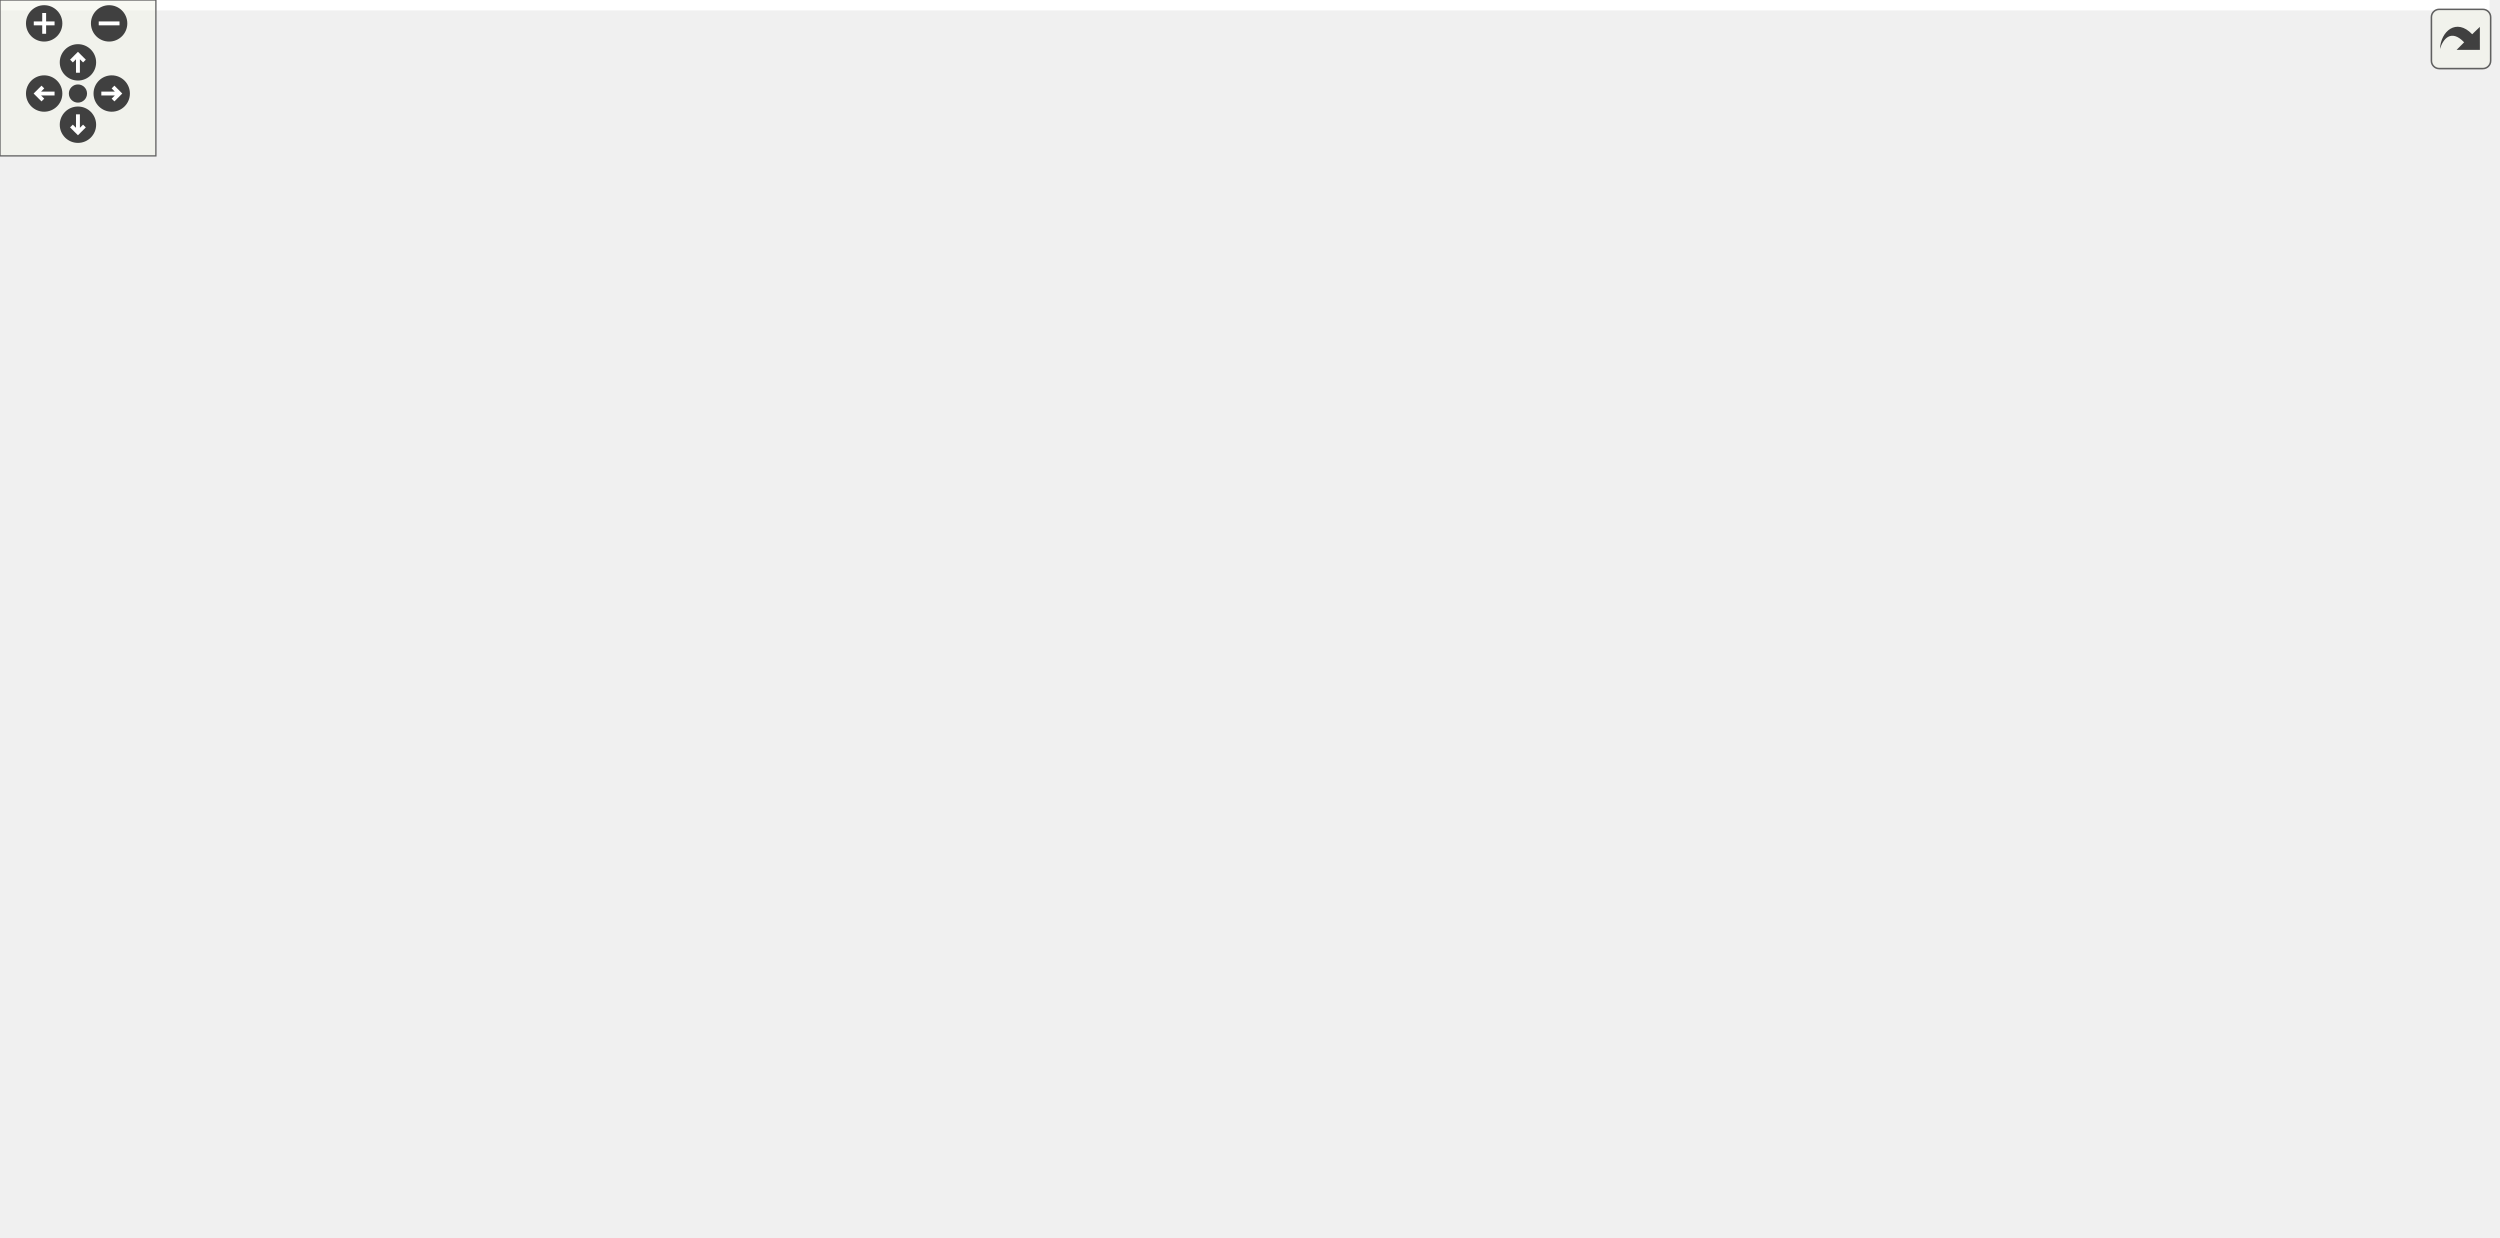
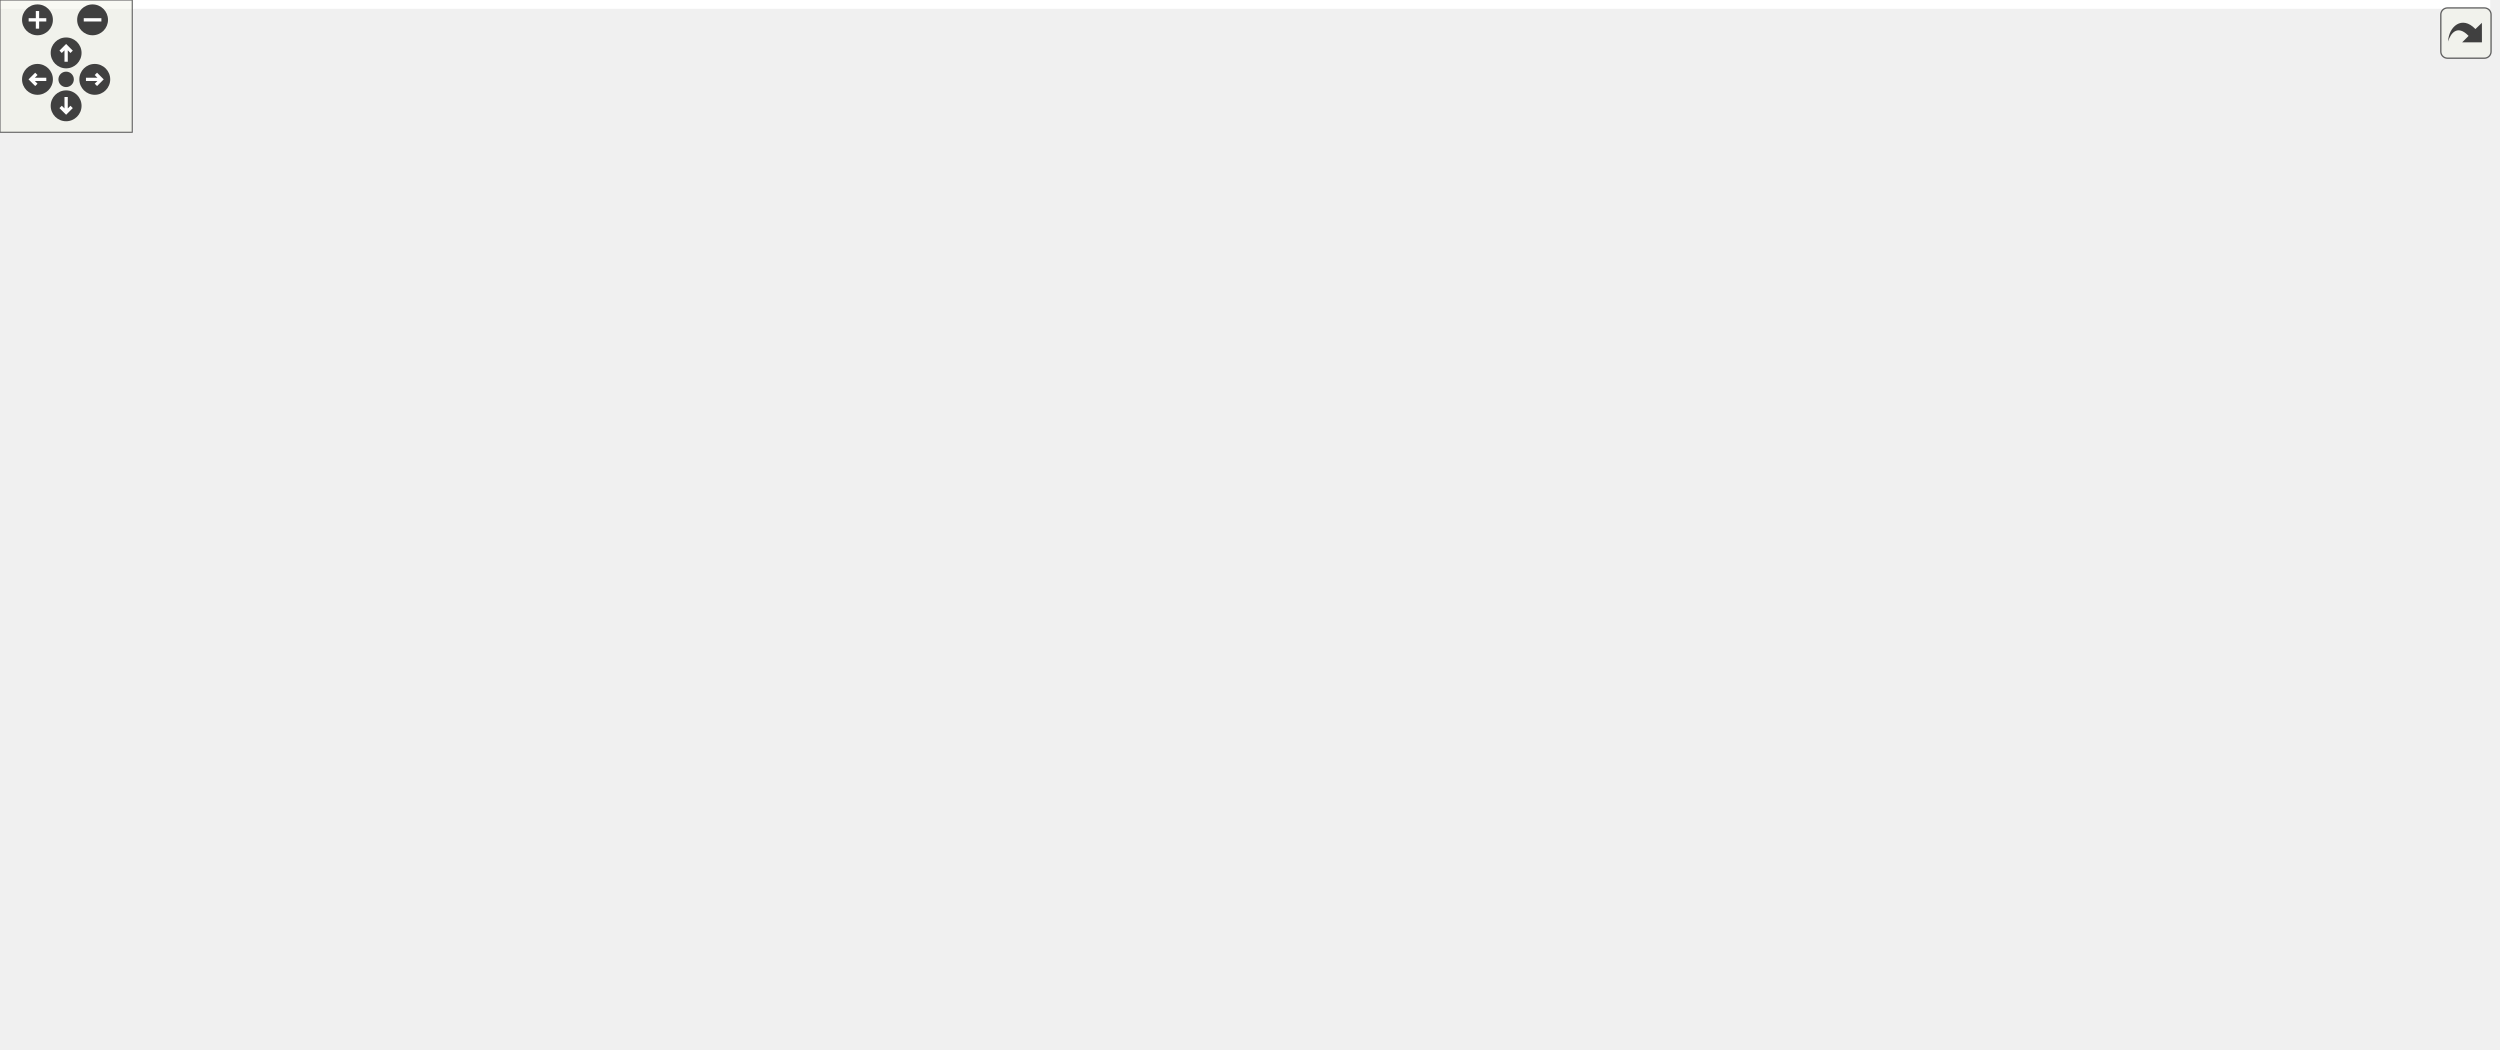
<svg xmlns="http://www.w3.org/2000/svg" xmlns:xlink="http://www.w3.org/1999/xlink" id="main" version="1.1" xml:space="preserve">
  <style type="text/css">
.edge:hover path { stroke: red; }
.edge:hover polygon { stroke: red; fill: red; }
</style>
  <defs>
    <circle id="rim" cx="0" cy="0" r="7" />
    <circle id="rim2" cx="0" cy="0" r="3.5" />
    <g id="zoomPlus">
      <use xlink:href="#rim" fill="#404040">
        <set attributeName="fill" to="#808080" begin="zoomplus.mouseover" end="zoomplus.mouseout" />
      </use>
      <path d="M-4,0h8M0,-4v8" fill="none" stroke="white" stroke-width="1.5" pointer-events="none" />
    </g>
    <g id="zoomMin">
      <use xlink:href="#rim" fill="#404040">
        <set attributeName="fill" to="#808080" begin="zoomminus.mouseover" end="zoomminus.mouseout" />
      </use>
      <path d="M-4,0h8" fill="none" stroke="white" stroke-width="1.5" pointer-events="none" />
    </g>
    <g id="dirArrow">
      <path fill="none" stroke="white" stroke-width="1.5" d="M0,-3.0v7 M-2.5,-0.5L0,-3.0L2.5,-0.5" />
    </g>
    <g id="resetDef">
      <use xlink:href="#rim2" fill="#404040">
        <set attributeName="fill" to="#808080" begin="reset.mouseover" end="reset.mouseout" />
      </use>
    </g>
  </defs>
  <svg id="graph" class="graph">
    <g id="viewport">
-       <polygon fill="white" stroke="none" points="-4,4 -4,-416 958.221,-416 958.221,4 -4,4" />
+       <polygon fill="white" stroke="none" points="-4,4 -4,-416 1130,-416 1130,4 -4,4" />
      <g id="node1" class="node">
-         <polygon fill="#bfbfbf" stroke="black" points="550,-392.5 550,-411.5 666,-411.5 666,-392.5 550,-392.5" />
-         <text text-anchor="middle" x="608" y="-399.5" font-family="Helvetica,sans-Serif" font-size="10.00">spec/test_framework.h</text>
+         <polygon fill="#bfbfbf" stroke="black" points="740,-392.5 740,-411.5 856,-411.5 856,-392.5 740,-392.5" />
+         <text text-anchor="middle" x="798" y="-399.5" font-family="Helvetica,sans-Serif" font-size="10.00">spec/test_framework.h</text>
      </g>
      <g id="node2" class="node">
        <g id="a_node2">
          <a xlink:href="ceptr_8h_source.html" target="_top" xlink:title="../src/ceptr.h">
-             <polygon fill="white" stroke="black" points="572,-336.5 572,-355.5 644,-355.5 644,-336.5 572,-336.5" />
-             <text text-anchor="middle" x="608" y="-343.5" font-family="Helvetica,sans-Serif" font-size="10.00">../src/ceptr.h</text>
+             <polygon fill="white" stroke="black" points="762,-336.5 762,-355.5 834,-355.5 834,-336.5 762,-336.5" />
+             <text text-anchor="middle" x="798" y="-343.5" font-family="Helvetica,sans-Serif" font-size="10.00">../src/ceptr.h</text>
          </a>
        </g>
      </g>
      <g id="edge1" class="edge">
-         <path fill="none" stroke="midnightblue" d="M608,-392.083C608,-385.006 608,-374.861 608,-365.986" />
-         <polygon fill="midnightblue" stroke="midnightblue" points="611.5,-365.751 608,-355.751 604.5,-365.751 611.5,-365.751" />
+         <path fill="none" stroke="midnightblue" d="M798,-392.083C798,-385.006 798,-374.861 798,-365.986" />
+         <polygon fill="midnightblue" stroke="midnightblue" points="801.5,-365.751 798,-355.751 794.5,-365.751 801.5,-365.751" />
      </g>
      <g id="node3" class="node">
-         <polygon fill="white" stroke="#bfbfbf" points="146.5,-0.5 146.5,-19.5 195.5,-19.5 195.5,-0.5 146.5,-0.5" />
-         <text text-anchor="middle" x="171" y="-7.5" font-family="Helvetica,sans-Serif" font-size="10.00">string.h</text>
+         <polygon fill="white" stroke="#bfbfbf" points="154.5,-0.5 154.5,-19.5 203.5,-19.5 203.5,-0.5 154.5,-0.5" />
+         <text text-anchor="middle" x="179" y="-7.5" font-family="Helvetica,sans-Serif" font-size="10.00">string.h</text>
      </g>
      <g id="edge2" class="edge">
-         <path fill="none" stroke="midnightblue" d="M571.966,-345.109C494.184,-344.549 305.277,-338.908 153,-300 81.418,-281.71 0,-308.882 0,-235 0,-235 0,-235 0,-121 0,-56.737 86.477,-28.245 136.437,-17.146" />
-         <polygon fill="midnightblue" stroke="midnightblue" points="137.432,-20.514 146.5,-15.036 135.994,-13.663 137.432,-20.514" />
+         <path fill="none" stroke="midnightblue" d="M761.874,-344.052C643.783,-340.708 270.061,-328.113 153,-300 81.16,-282.747 0,-308.882 0,-235 0,-235 0,-235 0,-121 0,-53.946 92.306,-26.471 144.347,-16.31" />
+         <polygon fill="midnightblue" stroke="midnightblue" points="145.282,-19.697 154.486,-14.449 144.019,-12.812 145.282,-19.697" />
      </g>
      <g id="node4" class="node">
-         <polygon fill="white" stroke="#bfbfbf" points="791,-168.5 791,-187.5 837,-187.5 837,-168.5 791,-168.5" />
-         <text text-anchor="middle" x="814" y="-175.5" font-family="Helvetica,sans-Serif" font-size="10.00">stdio.h</text>
+         <polygon fill="white" stroke="#bfbfbf" points="840,-56.5 840,-75.5 886,-75.5 886,-56.5 840,-56.5" />
+         <text text-anchor="middle" x="863" y="-63.5" font-family="Helvetica,sans-Serif" font-size="10.00">stdio.h</text>
      </g>
      <g id="edge3" class="edge">
-         <path fill="none" stroke="midnightblue" d="M644.04,-342.77C693.826,-338.754 785.789,-327.936 859,-300 903.369,-283.07 926.835,-285.456 950,-244 973.261,-202.373 894.504,-187.073 847.175,-181.712" />
-         <polygon fill="midnightblue" stroke="midnightblue" points="847.341,-178.211 837.033,-180.659 846.618,-185.173 847.341,-178.211" />
+         <path fill="none" stroke="midnightblue" d="M800.906,-336.437C803.905,-327.431 808.611,-312.814 812,-300 832.911,-220.934 851.912,-125.182 859.504,-85.552" />
+         <polygon fill="midnightblue" stroke="midnightblue" points="862.98,-86.004 861.409,-75.527 856.104,-84.697 862.98,-86.004" />
      </g>
      <g id="node5" class="node">
-         <polygon fill="white" stroke="#bfbfbf" points="495,-0.5 495,-19.5 543,-19.5 543,-0.5 495,-0.5" />
-         <text text-anchor="middle" x="519" y="-7.5" font-family="Helvetica,sans-Serif" font-size="10.00">stdlib.h</text>
+         <polygon fill="white" stroke="#bfbfbf" points="497,-0.5 497,-19.5 545,-19.5 545,-0.5 497,-0.5" />
+         <text text-anchor="middle" x="521" y="-7.5" font-family="Helvetica,sans-Serif" font-size="10.00">stdlib.h</text>
      </g>
      <g id="edge4" class="edge">
-         <path fill="none" stroke="midnightblue" d="M644.341,-336.389C690.154,-323.118 763,-292.911 763,-235 763,-235 763,-235 763,-121 763,-30.139 620.644,-13.905 553.401,-11.305" />
-         <polygon fill="midnightblue" stroke="midnightblue" points="553.39,-7.803 543.288,-10.995 553.176,-14.799 553.39,-7.803" />
+         <path fill="none" stroke="midnightblue" d="M797.213,-336.392C794.35,-309.171 782.433,-223.481 742,-168 690.502,-97.335 597.356,-46.549 550.134,-24.006" />
+         <polygon fill="midnightblue" stroke="midnightblue" points="551.326,-20.699 540.786,-19.627 548.357,-27.038 551.326,-20.699" />
      </g>
      <g id="node6" class="node">
        <g id="a_node6">
          <a xlink:href="ceptr__error_8h_source.html" target="_top" xlink:title="ceptr_error.h">
-             <polygon fill="white" stroke="black" points="572.5,-224.5 572.5,-243.5 643.5,-243.5 643.5,-224.5 572.5,-224.5" />
-             <text text-anchor="middle" x="608" y="-231.5" font-family="Helvetica,sans-Serif" font-size="10.00">ceptr_error.h</text>
+             <polygon fill="white" stroke="black" points="602.5,-224.5 602.5,-243.5 673.5,-243.5 673.5,-224.5 602.5,-224.5" />
+             <text text-anchor="middle" x="638" y="-231.5" font-family="Helvetica,sans-Serif" font-size="10.00">ceptr_error.h</text>
          </a>
        </g>
      </g>
      <g id="edge5" class="edge">
-         <path fill="none" stroke="midnightblue" d="M608,-336.368C608,-318.617 608,-277.666 608,-253.597" />
-         <polygon fill="midnightblue" stroke="midnightblue" points="611.5,-253.591 608,-243.591 604.5,-253.591 611.5,-253.591" />
+         <path fill="none" stroke="midnightblue" d="M785.445,-336.368C758.106,-317.573 692.936,-272.768 659.139,-249.533" />
+         <polygon fill="midnightblue" stroke="midnightblue" points="660.72,-246.373 650.497,-243.591 656.754,-252.141 660.72,-246.373" />
      </g>
      <g id="node10" class="node">
        <g id="a_node10">
          <a xlink:href="tree_8h.html" target="_top" xlink:title="semantic trees header file ">
-             <polygon fill="white" stroke="black" points="437.5,-280.5 437.5,-299.5 478.5,-299.5 478.5,-280.5 437.5,-280.5" />
-             <text text-anchor="middle" x="458" y="-287.5" font-family="Helvetica,sans-Serif" font-size="10.00">tree.h</text>
+             <polygon fill="white" stroke="black" points="456.5,-280.5 456.5,-299.5 497.5,-299.5 497.5,-280.5 456.5,-280.5" />
+             <text text-anchor="middle" x="477" y="-287.5" font-family="Helvetica,sans-Serif" font-size="10.00">tree.h</text>
          </a>
        </g>
      </g>
      <g id="edge10" class="edge">
-         <path fill="none" stroke="midnightblue" d="M584.232,-336.444C558.334,-327.12 516.824,-312.177 488.531,-301.991" />
-         <polygon fill="midnightblue" stroke="midnightblue" points="489.353,-298.567 478.758,-298.473 486.982,-305.153 489.353,-298.567" />
+         <path fill="none" stroke="midnightblue" d="M761.801,-338.91C698.074,-328.19 566.983,-306.137 507.523,-296.135" />
+         <polygon fill="midnightblue" stroke="midnightblue" points="508.06,-292.676 497.618,-294.468 506.899,-299.579 508.06,-292.676" />
      </g>
      <g id="node19" class="node">
        <g id="a_node19">
+           <a xlink:href="stream_8h.html" target="_top" xlink:title="streams abstraction header file ">
+             <polygon fill="white" stroke="black" points="864.5,-224.5 864.5,-243.5 919.5,-243.5 919.5,-224.5 864.5,-224.5" />
+             <text text-anchor="middle" x="892" y="-231.5" font-family="Helvetica,sans-Serif" font-size="10.00">stream.h</text>
+           </a>
+         </g>
+       </g>
+       <g id="edge38" class="edge">
+         <path fill="none" stroke="midnightblue" d="M810.012,-336.2C821.145,-327.692 837.782,-314.057 850,-300 862.909,-285.149 874.793,-266.017 882.601,-252.363" />
+         <polygon fill="midnightblue" stroke="midnightblue" points="885.714,-253.967 887.522,-243.528 879.598,-250.561 885.714,-253.967" />
+       </g>
+       <g id="node20" class="node">
+         <g id="a_node20">
          <a xlink:href="mtree_8h.html" target="_top" xlink:title="semantic tree matrix header file `` ">
            <polygon fill="white" stroke="black" points="162,-280.5 162,-299.5 212,-299.5 212,-280.5 162,-280.5" />
            <text text-anchor="middle" x="187" y="-287.5" font-family="Helvetica,sans-Serif" font-size="10.00">mtree.h</text>
          </a>
        </g>
      </g>
-       <g id="edge27" class="edge">
-         <path fill="none" stroke="midnightblue" d="M571.741,-340.349C491.762,-330.091 301.063,-305.63 222.134,-295.506" />
-         <polygon fill="midnightblue" stroke="midnightblue" points="222.563,-292.033 212.198,-294.232 221.672,-298.976 222.563,-292.033" />
-       </g>
-       <g id="node20" class="node">
-         <g id="a_node20">
+       <g id="edge30" class="edge">
+         <path fill="none" stroke="midnightblue" d="M761.609,-341.784C652.585,-332.148 329.542,-303.598 222.155,-294.107" />
+         <polygon fill="midnightblue" stroke="midnightblue" points="222.429,-290.618 212.16,-293.224 221.813,-297.591 222.429,-290.618" />
+       </g>
+       <g id="node21" class="node">
+         <g id="a_node21">
          <a xlink:href="util_8h.html" target="_top" xlink:title="util.h">
-             <polygon fill="white" stroke="black" points="812,-280.5 812,-299.5 850,-299.5 850,-280.5 812,-280.5" />
-             <text text-anchor="middle" x="831" y="-287.5" font-family="Helvetica,sans-Serif" font-size="10.00">util.h</text>
-           </a>
-         </g>
-       </g>
-       <g id="edge35" class="edge">
-         <path fill="none" stroke="midnightblue" d="M643.335,-336.444C687.283,-325.801 761.472,-307.836 802.161,-297.983" />
-         <polygon fill="midnightblue" stroke="midnightblue" points="803.088,-301.36 811.983,-295.605 801.441,-294.557 803.088,-301.36" />
+             <polygon fill="white" stroke="black" points="998,-280.5 998,-299.5 1036,-299.5 1036,-280.5 998,-280.5" />
+             <text text-anchor="middle" x="1017" y="-287.5" font-family="Helvetica,sans-Serif" font-size="10.00">util.h</text>
+           </a>
+         </g>
+       </g>
+       <g id="edge39" class="edge">
+         <path fill="none" stroke="midnightblue" d="M832.701,-336.444C875.548,-325.879 947.664,-308.097 987.804,-298.199" />
+         <polygon fill="midnightblue" stroke="midnightblue" points="988.884,-301.538 997.755,-295.745 987.208,-294.741 988.884,-301.538" />
+       </g>
+       <g id="node24" class="node">
+         <g id="a_node24">
+           <a xlink:href="debug_8h.html" target="_top" xlink:title="debug.h">
+             <polygon fill="white" stroke="black" points="906.5,-112.5 906.5,-131.5 957.5,-131.5 957.5,-112.5 906.5,-112.5" />
+             <text text-anchor="middle" x="932" y="-119.5" font-family="Helvetica,sans-Serif" font-size="10.00">debug.h</text>
+           </a>
+         </g>
+       </g>
+       <g id="edge43" class="edge">
+         <path fill="none" stroke="midnightblue" d="M819.377,-336.409C850.641,-322.468 907.36,-291.59 928,-244 942.584,-210.374 939.155,-166.414 935.487,-141.801" />
+         <polygon fill="midnightblue" stroke="midnightblue" points="938.896,-140.968 933.796,-131.681 931.992,-142.121 938.896,-140.968" />
      </g>
      <g id="edge6" class="edge">
-         <path fill="none" stroke="midnightblue" d="M640.641,-224.444C679.07,-214.37 742.529,-197.735 781.079,-187.63" />
-         <polygon fill="midnightblue" stroke="midnightblue" points="781.996,-191.008 790.781,-185.086 780.221,-184.237 781.996,-191.008" />
+         <path fill="none" stroke="midnightblue" d="M665.053,-224.469C686.921,-216.849 717.918,-204.365 742,-188 765.482,-172.042 821.349,-112.464 848.154,-83.296" />
+         <polygon fill="midnightblue" stroke="midnightblue" points="851.011,-85.357 855.183,-75.618 845.848,-80.63 851.011,-85.357" />
      </g>
      <g id="node7" class="node">
-         <polygon fill="white" stroke="#bfbfbf" points="543,-168.5 543,-187.5 593,-187.5 593,-168.5 543,-168.5" />
-         <text text-anchor="middle" x="568" y="-175.5" font-family="Helvetica,sans-Serif" font-size="10.00">signal.h</text>
+         <polygon fill="white" stroke="#bfbfbf" points="683,-168.5 683,-187.5 733,-187.5 733,-168.5 683,-168.5" />
+         <text text-anchor="middle" x="708" y="-175.5" font-family="Helvetica,sans-Serif" font-size="10.00">signal.h</text>
      </g>
      <g id="edge7" class="edge">
-         <path fill="none" stroke="midnightblue" d="M601.395,-224.083C595.745,-216.455 587.455,-205.264 580.549,-195.941" />
-         <polygon fill="midnightblue" stroke="midnightblue" points="583.247,-193.703 574.482,-187.751 577.622,-197.87 583.247,-193.703" />
+         <path fill="none" stroke="midnightblue" d="M649.247,-224.324C659.797,-216.185 675.801,-203.839 688.442,-194.087" />
+         <polygon fill="midnightblue" stroke="midnightblue" points="690.769,-196.713 696.549,-187.834 686.493,-191.171 690.769,-196.713" />
      </g>
      <g id="node8" class="node">
-         <polygon fill="white" stroke="#bfbfbf" points="611,-168.5 611,-187.5 663,-187.5 663,-168.5 611,-168.5" />
-         <text text-anchor="middle" x="637" y="-175.5" font-family="Helvetica,sans-Serif" font-size="10.00">assert.h</text>
+         <polygon fill="white" stroke="#bfbfbf" points="541,-168.5 541,-187.5 593,-187.5 593,-168.5 541,-168.5" />
+         <text text-anchor="middle" x="567" y="-175.5" font-family="Helvetica,sans-Serif" font-size="10.00">assert.h</text>
      </g>
      <g id="edge8" class="edge">
-         <path fill="none" stroke="midnightblue" d="M612.789,-224.083C616.758,-216.691 622.525,-205.953 627.435,-196.811" />
-         <polygon fill="midnightblue" stroke="midnightblue" points="630.653,-198.217 632.3,-187.751 624.486,-194.905 630.653,-198.217" />
+         <path fill="none" stroke="midnightblue" d="M626.593,-224.324C615.891,-216.185 599.659,-203.839 586.837,-194.087" />
+         <polygon fill="midnightblue" stroke="midnightblue" points="588.693,-191.102 578.615,-187.834 584.456,-196.673 588.693,-191.102" />
      </g>
      <g id="node9" class="node">
-         <polygon fill="white" stroke="#bfbfbf" points="681,-168.5 681,-187.5 735,-187.5 735,-168.5 681,-168.5" />
-         <text text-anchor="middle" x="708" y="-175.5" font-family="Helvetica,sans-Serif" font-size="10.00">setjmp.h</text>
+         <polygon fill="white" stroke="#bfbfbf" points="611,-168.5 611,-187.5 665,-187.5 665,-168.5 611,-168.5" />
+         <text text-anchor="middle" x="638" y="-175.5" font-family="Helvetica,sans-Serif" font-size="10.00">setjmp.h</text>
      </g>
      <g id="edge9" class="edge">
-         <path fill="none" stroke="midnightblue" d="M624.067,-224.324C639.958,-215.743 664.507,-202.486 682.958,-192.522" />
-         <polygon fill="midnightblue" stroke="midnightblue" points="684.837,-195.486 691.973,-187.655 681.511,-189.326 684.837,-195.486" />
+         <path fill="none" stroke="midnightblue" d="M638,-224.083C638,-217.006 638,-206.861 638,-197.986" />
+         <polygon fill="midnightblue" stroke="midnightblue" points="641.5,-197.751 638,-187.751 634.5,-197.751 641.5,-197.751" />
      </g>
      <g id="edge11" class="edge">
-         <path fill="none" stroke="midnightblue" d="M455.832,-280.121C446.863,-245.372 409.262,-117.496 328,-56 291.937,-28.709 239.867,-17.957 205.735,-13.728" />
-         <polygon fill="midnightblue" stroke="midnightblue" points="206.082,-10.245 195.755,-12.614 205.305,-17.202 206.082,-10.245" />
+         <path fill="none" stroke="midnightblue" d="M475.827,-280.151C470.749,-245.514 447.392,-118.001 372,-56 326.557,-18.628 255.705,-11.105 213.668,-10.229" />
+         <polygon fill="midnightblue" stroke="midnightblue" points="213.666,-6.729 203.634,-10.135 213.601,-13.729 213.666,-6.729" />
      </g>
      <g id="edge12" class="edge">
-         <path fill="none" stroke="midnightblue" d="M466.167,-280.384C481.928,-262.812 515,-220.942 515,-179 515,-179 515,-179 515,-121 515,-88.927 516.719,-51.628 517.904,-29.741" />
-         <polygon fill="midnightblue" stroke="midnightblue" points="521.409,-29.735 518.477,-19.554 514.42,-29.341 521.409,-29.735" />
+         <path fill="none" stroke="midnightblue" d="M480.134,-280.492C483.319,-271.53 488.174,-256.95 491,-244 508.173,-165.299 516.704,-69.349 519.707,-29.609" />
+         <polygon fill="midnightblue" stroke="midnightblue" points="523.203,-29.782 520.437,-19.555 516.222,-29.275 523.203,-29.782" />
      </g>
      <g id="edge13" class="edge">
-         <path fill="none" stroke="midnightblue" d="M478.542,-281.605C503.341,-272.677 545.372,-257.546 574.796,-246.954" />
-         <polygon fill="midnightblue" stroke="midnightblue" points="576.024,-250.231 584.248,-243.551 573.653,-243.645 576.024,-250.231" />
+         <path fill="none" stroke="midnightblue" d="M497.718,-282.051C524.234,-273.158 570.574,-257.615 602.702,-246.839" />
+         <polygon fill="midnightblue" stroke="midnightblue" points="604.222,-250.021 612.59,-243.522 601.996,-243.384 604.222,-250.021" />
      </g>
      <g id="node11" class="node">
        <g id="a_node11">
          <a xlink:href="sys__symbols_8h.html" target="_top" xlink:title="Defines hard-coded system defined symbols. ">
            <polygon fill="white" stroke="black" points="180.5,-224.5 180.5,-243.5 263.5,-243.5 263.5,-224.5 180.5,-224.5" />
            <text text-anchor="middle" x="222" y="-231.5" font-family="Helvetica,sans-Serif" font-size="10.00">sys_symbols.h</text>
          </a>
        </g>
      </g>
      <g id="edge14" class="edge">
-         <path fill="none" stroke="midnightblue" d="M437.469,-284.302C400.252,-275.786 320.752,-257.596 269.421,-245.851" />
-         <polygon fill="midnightblue" stroke="midnightblue" points="270.081,-242.411 259.552,-243.592 268.519,-249.235 270.081,-242.411" />
+         <path fill="none" stroke="midnightblue" d="M456.132,-284.581C416.268,-276.139 328.274,-257.505 272.24,-245.639" />
+         <polygon fill="midnightblue" stroke="midnightblue" points="272.676,-242.154 262.168,-243.506 271.226,-249.002 272.676,-242.154" />
      </g>
      <g id="node12" class="node">
        <g id="a_node12">
          <a xlink:href="sys__structures_8h.html" target="_top" xlink:title="Defines hard-coded system defined structures. ">
-             <polygon fill="white" stroke="black" points="250.5,-168.5 250.5,-187.5 339.5,-187.5 339.5,-168.5 250.5,-168.5" />
-             <text text-anchor="middle" x="295" y="-175.5" font-family="Helvetica,sans-Serif" font-size="10.00">sys_structures.h</text>
-           </a>
-         </g>
-       </g>
-       <g id="edge24" class="edge">
-         <path fill="none" stroke="midnightblue" d="M449.043,-280.297C435.197,-267.118 407.429,-241.756 381,-224 362.76,-211.745 340.787,-200.299 323.617,-192.017" />
-         <polygon fill="midnightblue" stroke="midnightblue" points="324.663,-188.64 314.127,-187.524 321.668,-194.967 324.663,-188.64" />
+             <polygon fill="white" stroke="black" points="280.5,-168.5 280.5,-187.5 369.5,-187.5 369.5,-168.5 280.5,-168.5" />
+             <text text-anchor="middle" x="325" y="-175.5" font-family="Helvetica,sans-Serif" font-size="10.00">sys_structures.h</text>
+           </a>
+         </g>
+       </g>
+       <g id="edge25" class="edge">
+         <path fill="none" stroke="midnightblue" d="M465.073,-280.368C439.101,-261.573 377.189,-216.768 345.082,-193.533" />
+         <polygon fill="midnightblue" stroke="midnightblue" points="347.025,-190.619 336.872,-187.591 342.921,-196.29 347.025,-190.619" />
      </g>
      <g id="node13" class="node">
        <g id="a_node13">
          <a xlink:href="ceptr__types_8h_source.html" target="_top" xlink:title="ceptr_types.h">
-             <polygon fill="white" stroke="black" points="257,-112.5 257,-131.5 333,-131.5 333,-112.5 257,-112.5" />
-             <text text-anchor="middle" x="295" y="-119.5" font-family="Helvetica,sans-Serif" font-size="10.00">ceptr_types.h</text>
-           </a>
-         </g>
-       </g>
-       <g id="edge26" class="edge">
-         <path fill="none" stroke="midnightblue" d="M452.129,-280.195C443.376,-267.319 426.096,-242.836 409,-224 384.265,-196.749 375.588,-192.359 348,-168 336.548,-157.889 323.466,-146.776 313.164,-138.124" />
-         <polygon fill="midnightblue" stroke="midnightblue" points="315.176,-135.244 305.261,-131.511 310.684,-140.613 315.176,-135.244" />
+             <polygon fill="white" stroke="black" points="301,-112.5 301,-131.5 377,-131.5 377,-112.5 301,-112.5" />
+             <text text-anchor="middle" x="339" y="-119.5" font-family="Helvetica,sans-Serif" font-size="10.00">ceptr_types.h</text>
+           </a>
+         </g>
+       </g>
+       <g id="edge27" class="edge">
+         <path fill="none" stroke="midnightblue" d="M470.121,-280.423C454.131,-260.524 413.142,-209.73 378,-168 369.909,-158.392 360.713,-147.768 353.284,-139.256" />
+         <polygon fill="midnightblue" stroke="midnightblue" points="355.77,-136.783 346.55,-131.564 350.504,-141.394 355.77,-136.783" />
      </g>
      <g id="node18" class="node">
        <g id="a_node18">
          <a xlink:href="sys__processes_8h.html" target="_top" xlink:title="Defines hard-coded system defined processes. ">
            <polygon fill="white" stroke="black" points="281.5,-224.5 281.5,-243.5 372.5,-243.5 372.5,-224.5 281.5,-224.5" />
            <text text-anchor="middle" x="327" y="-231.5" font-family="Helvetica,sans-Serif" font-size="10.00">sys_processes.h</text>
          </a>
        </g>
      </g>
-       <g id="edge25" class="edge">
-         <path fill="none" stroke="midnightblue" d="M437.243,-280.444C415.684,-271.557 381.737,-257.563 357.206,-247.451" />
-         <polygon fill="midnightblue" stroke="midnightblue" points="358.239,-244.092 347.66,-243.516 355.572,-250.563 358.239,-244.092" />
+       <g id="edge26" class="edge">
+         <path fill="none" stroke="midnightblue" d="M456.458,-281.605C431.659,-272.677 389.628,-257.546 360.204,-246.954" />
+         <polygon fill="midnightblue" stroke="midnightblue" points="361.347,-243.645 350.752,-243.551 358.976,-250.231 361.347,-243.645" />
+       </g>
+       <g id="edge28" class="edge">
+         <path fill="none" stroke="midnightblue" d="M497.58,-286.322C563.364,-277.762 769.208,-250.978 854.453,-239.886" />
+         <polygon fill="midnightblue" stroke="midnightblue" points="855.006,-243.343 864.471,-238.582 854.103,-236.402 855.006,-243.343" />
      </g>
      <g id="edge15" class="edge">
-         <path fill="none" stroke="midnightblue" d="M233.729,-224.324C244.837,-216.107 261.742,-203.602 274.983,-193.807" />
-         <polygon fill="midnightblue" stroke="midnightblue" points="277.1,-196.595 283.058,-187.834 272.937,-190.967 277.1,-196.595" />
-       </g>
-       <g id="edge23" class="edge">
-         <path fill="none" stroke="midnightblue" d="M222.904,-224.332C224.615,-211.199 229.27,-185.896 241,-168 249.024,-155.759 261.382,-145.11 272.252,-137.249" />
-         <polygon fill="midnightblue" stroke="midnightblue" points="274.273,-140.108 280.54,-131.565 270.313,-134.335 274.273,-140.108" />
+         <path fill="none" stroke="midnightblue" d="M238.549,-224.324C254.992,-215.703 280.435,-202.364 299.468,-192.386" />
+         <polygon fill="midnightblue" stroke="midnightblue" points="301.261,-195.398 308.492,-187.655 298.011,-189.198 301.261,-195.398" />
+       </g>
+       <g id="edge24" class="edge">
+         <path fill="none" stroke="midnightblue" d="M227.219,-224.263C235.402,-211.04 252.264,-185.621 271,-168 283.904,-155.865 300.438,-144.842 313.972,-136.743" />
+         <polygon fill="midnightblue" stroke="midnightblue" points="315.892,-139.676 322.78,-131.626 312.376,-133.623 315.892,-139.676" />
      </g>
      <g id="edge16" class="edge">
-         <path fill="none" stroke="midnightblue" d="M295,-168.083C295,-161.006 295,-150.861 295,-141.986" />
-         <polygon fill="midnightblue" stroke="midnightblue" points="298.5,-141.751 295,-131.751 291.5,-141.751 298.5,-141.751" />
+         <path fill="none" stroke="midnightblue" d="M327.312,-168.083C329.167,-160.927 331.835,-150.635 334.154,-141.691" />
+         <polygon fill="midnightblue" stroke="midnightblue" points="337.609,-142.309 336.731,-131.751 330.834,-140.553 337.609,-142.309" />
+       </g>
+       <g id="edge18" class="edge">
+         <path fill="none" stroke="midnightblue" d="M377.107,-117.073C475.525,-106.931 736.979,-79.987 829.765,-70.425" />
+         <polygon fill="midnightblue" stroke="midnightblue" points="830.133,-73.906 839.722,-69.399 829.416,-66.942 830.133,-73.906" />
      </g>
      <g id="node14" class="node">
-         <polygon fill="white" stroke="#bfbfbf" points="270.5,-56.5 270.5,-75.5 319.5,-75.5 319.5,-56.5 270.5,-56.5" />
-         <text text-anchor="middle" x="295" y="-63.5" font-family="Helvetica,sans-Serif" font-size="10.00">stdint.h</text>
+         <polygon fill="white" stroke="#bfbfbf" points="314.5,-56.5 314.5,-75.5 363.5,-75.5 363.5,-56.5 314.5,-56.5" />
+         <text text-anchor="middle" x="339" y="-63.5" font-family="Helvetica,sans-Serif" font-size="10.00">stdint.h</text>
      </g>
      <g id="edge17" class="edge">
-         <path fill="none" stroke="midnightblue" d="M295,-112.083C295,-105.006 295,-94.861 295,-85.987" />
-         <polygon fill="midnightblue" stroke="midnightblue" points="298.5,-85.751 295,-75.751 291.5,-85.751 298.5,-85.751" />
+         <path fill="none" stroke="midnightblue" d="M339,-112.083C339,-105.006 339,-94.861 339,-85.987" />
+         <polygon fill="midnightblue" stroke="midnightblue" points="342.5,-85.751 339,-75.751 335.5,-85.751 342.5,-85.751" />
      </g>
      <g id="node15" class="node">
        <g id="a_node15">
          <a xlink:href="uthash_8h_source.html" target="_top" xlink:title="uthash.h">
-             <polygon fill="white" stroke="black" points="425,-56.5 425,-75.5 479,-75.5 479,-56.5 425,-56.5" />
-             <text text-anchor="middle" x="452" y="-63.5" font-family="Helvetica,sans-Serif" font-size="10.00">uthash.h</text>
-           </a>
-         </g>
-       </g>
-       <g id="edge18" class="edge">
-         <path fill="none" stroke="midnightblue" d="M319.877,-112.444C346.289,-103.359 388.215,-88.939 417.742,-78.783" />
-         <polygon fill="midnightblue" stroke="midnightblue" points="418.921,-82.079 427.239,-75.516 416.645,-75.459 418.921,-82.079" />
+             <polygon fill="white" stroke="black" points="427,-56.5 427,-75.5 481,-75.5 481,-56.5 427,-56.5" />
+             <text text-anchor="middle" x="454" y="-63.5" font-family="Helvetica,sans-Serif" font-size="10.00">uthash.h</text>
+           </a>
+         </g>
      </g>
      <g id="edge19" class="edge">
-         <path fill="none" stroke="midnightblue" d="M424.678,-58.88C420.115,-57.893 415.428,-56.901 411,-56 338.007,-41.149 252.149,-25.485 205.474,-17.12" />
-         <polygon fill="midnightblue" stroke="midnightblue" points="206.039,-13.666 195.579,-15.351 204.807,-20.556 206.039,-13.666" />
+         <path fill="none" stroke="midnightblue" d="M357.222,-112.444C375.896,-103.675 405.156,-89.936 426.617,-79.858" />
+         <polygon fill="midnightblue" stroke="midnightblue" points="428.299,-82.935 435.863,-75.516 425.324,-76.599 428.299,-82.935" />
+       </g>
+       <g id="edge20" class="edge">
+         <path fill="none" stroke="midnightblue" d="M426.674,-58.898C422.112,-57.909 417.425,-56.911 413,-56 342.328,-41.45 259.337,-25.838 213.617,-17.365" />
+         <polygon fill="midnightblue" stroke="midnightblue" points="214.105,-13.896 203.635,-15.519 212.832,-20.779 214.105,-13.896" />
+       </g>
+       <g id="edge22" class="edge">
+         <path fill="none" stroke="midnightblue" d="M464.765,-56.324C474.766,-48.263 489.887,-36.077 501.93,-26.369" />
+         <polygon fill="midnightblue" stroke="midnightblue" points="504.45,-28.834 510.039,-19.834 500.057,-23.384 504.45,-28.834" />
+       </g>
+       <g id="node16" class="node">
+         <polygon fill="white" stroke="#bfbfbf" points="349,-0.5 349,-19.5 401,-19.5 401,-0.5 349,-0.5" />
+         <text text-anchor="middle" x="375" y="-7.5" font-family="Helvetica,sans-Serif" font-size="10.00">stddef.h</text>
      </g>
      <g id="edge21" class="edge">
-         <path fill="none" stroke="midnightblue" d="M462.765,-56.324C472.766,-48.263 487.887,-36.077 499.93,-26.369" />
-         <polygon fill="midnightblue" stroke="midnightblue" points="502.45,-28.834 508.039,-19.834 498.057,-23.384 502.45,-28.834" />
-       </g>
-       <g id="node16" class="node">
-         <polygon fill="white" stroke="#bfbfbf" points="347,-0.5 347,-19.5 399,-19.5 399,-0.5 347,-0.5" />
-         <text text-anchor="middle" x="373" y="-7.5" font-family="Helvetica,sans-Serif" font-size="10.00">stddef.h</text>
-       </g>
-       <g id="edge20" class="edge">
-         <path fill="none" stroke="midnightblue" d="M439.307,-56.324C427.099,-47.979 408.422,-35.212 393.997,-25.352" />
-         <polygon fill="midnightblue" stroke="midnightblue" points="395.892,-22.408 385.661,-19.654 391.942,-28.187 395.892,-22.408" />
+         <path fill="none" stroke="midnightblue" d="M441.307,-56.324C429.099,-47.979 410.422,-35.212 395.997,-25.352" />
+         <polygon fill="midnightblue" stroke="midnightblue" points="397.892,-22.408 387.661,-19.654 393.942,-28.187 397.892,-22.408" />
      </g>
      <g id="node17" class="node">
-         <polygon fill="white" stroke="#bfbfbf" points="417.5,-0.5 417.5,-19.5 476.5,-19.5 476.5,-0.5 417.5,-0.5" />
-         <text text-anchor="middle" x="447" y="-7.5" font-family="Helvetica,sans-Serif" font-size="10.00">inttypes.h</text>
-       </g>
-       <g id="edge22" class="edge">
-         <path fill="none" stroke="midnightblue" d="M451.174,-56.083C450.519,-49.006 449.58,-38.861 448.758,-29.986" />
-         <polygon fill="midnightblue" stroke="midnightblue" points="452.217,-29.386 447.81,-19.751 445.247,-30.031 452.217,-29.386" />
-       </g>
-       <g id="edge28" class="edge">
-         <path fill="none" stroke="midnightblue" d="M161.846,-286.262C133.94,-281.945 89.265,-271.044 62,-244 40.136,-222.313 38,-209.795 38,-179 38,-179 38,-179 38,-121 38,-90.205 40.64,-78.183 62,-56 81.791,-35.445 112.341,-23.934 136.068,-17.711" />
-         <polygon fill="midnightblue" stroke="midnightblue" points="137.201,-21.038 146.097,-15.284 135.554,-14.234 137.201,-21.038" />
+         <polygon fill="white" stroke="#bfbfbf" points="419.5,-0.5 419.5,-19.5 478.5,-19.5 478.5,-0.5 419.5,-0.5" />
+         <text text-anchor="middle" x="449" y="-7.5" font-family="Helvetica,sans-Serif" font-size="10.00">inttypes.h</text>
+       </g>
+       <g id="edge23" class="edge">
+         <path fill="none" stroke="midnightblue" d="M453.174,-56.083C452.519,-49.006 451.58,-38.861 450.758,-29.986" />
+         <polygon fill="midnightblue" stroke="midnightblue" points="454.217,-29.386 449.81,-19.751 447.247,-30.031 454.217,-29.386" />
      </g>
      <g id="edge29" class="edge">
-         <path fill="none" stroke="midnightblue" d="M167.155,-280.391C135.228,-265.043 76,-229.734 76,-179 76,-179 76,-179 76,-121 76,-56.319 474.247,-22.281 485,-20 485.101,-19.979 485.202,-19.957 485.303,-19.936" />
-         <polygon fill="midnightblue" stroke="midnightblue" points="485.982,-23.371 494.925,-17.689 484.391,-16.554 485.982,-23.371" />
-       </g>
-       <g id="edge30" class="edge">
-         <path fill="none" stroke="midnightblue" d="M212.075,-285.784C280.952,-276.949 473.799,-252.213 562.416,-240.847" />
-         <polygon fill="midnightblue" stroke="midnightblue" points="562.964,-244.305 572.437,-239.561 562.073,-237.362 562.964,-244.305" />
+         <path fill="none" stroke="midnightblue" d="M890.441,-224.075C885.876,-197.945 872.471,-121.211 866.245,-85.577" />
+         <polygon fill="midnightblue" stroke="midnightblue" points="869.666,-84.817 864.497,-75.568 862.77,-86.021 869.666,-84.817" />
      </g>
      <g id="edge31" class="edge">
+         <path fill="none" stroke="midnightblue" d="M161.846,-286.262C133.94,-281.945 89.265,-271.044 62,-244 40.136,-222.313 38,-209.795 38,-179 38,-179 38,-179 38,-121 38,-90.205 40.372,-77.922 62,-56 84.032,-33.669 118.345,-22.219 144.126,-16.476" />
+         <polygon fill="midnightblue" stroke="midnightblue" points="145.142,-19.841 154.241,-14.414 143.744,-12.982 145.142,-19.841" />
+       </g>
+       <g id="edge32" class="edge">
+         <path fill="none" stroke="midnightblue" d="M167.155,-280.391C135.228,-265.043 76,-229.734 76,-179 76,-179 76,-179 76,-121 76,-26.949 395.363,-41.169 487,-20 487.1,-19.977 487.201,-19.953 487.302,-19.93" />
+         <polygon fill="midnightblue" stroke="midnightblue" points="488.019,-23.358 496.901,-17.581 486.356,-16.558 488.019,-23.358" />
+       </g>
+       <g id="edge33" class="edge">
+         <path fill="none" stroke="midnightblue" d="M212.214,-285.981C285.344,-277.225 498.284,-251.729 592.382,-240.462" />
+         <polygon fill="midnightblue" stroke="midnightblue" points="592.937,-243.921 602.45,-239.257 592.105,-236.97 592.937,-243.921" />
+       </g>
+       <g id="edge34" class="edge">
        <path fill="none" stroke="midnightblue" d="M192.78,-280.083C197.672,-272.534 204.827,-261.495 210.833,-252.23" />
        <polygon fill="midnightblue" stroke="midnightblue" points="213.826,-254.046 216.328,-243.751 207.952,-250.239 213.826,-254.046" />
      </g>
-       <g id="edge32" class="edge">
-         <path fill="none" stroke="midnightblue" d="M180.719,-280.188C172.068,-266.866 158.86,-241.32 171,-224 186.724,-201.567 214.827,-190.273 240.308,-184.606" />
-         <polygon fill="midnightblue" stroke="midnightblue" points="241.15,-188.008 250.282,-182.634 239.793,-181.141 241.15,-188.008" />
-       </g>
-       <g id="edge34" class="edge">
-         <path fill="none" stroke="midnightblue" d="M179.525,-280.42C169.508,-267.822 153.977,-243.683 163,-224 182.778,-180.854 231.634,-151.457 264.037,-135.952" />
-         <polygon fill="midnightblue" stroke="midnightblue" points="265.896,-138.949 273.514,-131.587 262.967,-132.591 265.896,-138.949" />
-       </g>
-       <g id="edge33" class="edge">
+       <g id="edge35" class="edge">
+         <path fill="none" stroke="midnightblue" d="M180.582,-280.089C171.753,-266.637 158.313,-240.924 171,-224 183.142,-207.803 231.139,-195.492 270.363,-187.876" />
+         <polygon fill="midnightblue" stroke="midnightblue" points="271.196,-191.281 280.377,-185.994 269.903,-184.401 271.196,-191.281" />
+       </g>
+       <g id="edge37" class="edge">
+         <path fill="none" stroke="midnightblue" d="M178.942,-280.267C168.171,-267.478 151.577,-243.105 162,-224 188.803,-174.872 250.059,-147.895 292.959,-134.452" />
+         <polygon fill="midnightblue" stroke="midnightblue" points="294.052,-137.778 302.625,-131.552 292.041,-131.073 294.052,-137.778" />
+       </g>
+       <g id="edge36" class="edge">
        <path fill="none" stroke="midnightblue" d="M209.183,-280.444C232.428,-271.478 269.149,-257.314 295.415,-247.183" />
        <polygon fill="midnightblue" stroke="midnightblue" points="296.85,-250.381 304.92,-243.516 294.331,-243.85 296.85,-250.381" />
      </g>
-       <g id="edge37" class="edge">
-         <path fill="none" stroke="midnightblue" d="M828.51,-280.452C825.985,-271.457 822.152,-256.85 820,-244 817.424,-228.612 815.883,-210.976 815.009,-197.961" />
-         <polygon fill="midnightblue" stroke="midnightblue" points="818.497,-197.657 814.404,-187.885 811.51,-198.077 818.497,-197.657" />
-       </g>
-       <g id="node21" class="node">
-         <polygon fill="white" stroke="#bfbfbf" points="891.5,-224.5 891.5,-243.5 940.5,-243.5 940.5,-224.5 891.5,-224.5" />
-         <text text-anchor="middle" x="916" y="-231.5" font-family="Helvetica,sans-Serif" font-size="10.00">ctype.h</text>
-       </g>
-       <g id="edge36" class="edge">
-         <path fill="none" stroke="midnightblue" d="M844.657,-280.324C857.916,-271.9 878.268,-258.971 893.846,-249.074" />
-         <polygon fill="midnightblue" stroke="midnightblue" points="895.813,-251.971 902.377,-243.655 892.06,-246.063 895.813,-251.971" />
+       <g id="edge41" class="edge">
+         <path fill="none" stroke="midnightblue" d="M1014.73,-280.352C1005.6,-245.727 971.823,-118.643 966,-112 947.929,-91.385 918.674,-79.844 895.951,-73.626" />
+         <polygon fill="midnightblue" stroke="midnightblue" points="896.586,-70.177 886.034,-71.13 894.878,-76.965 896.586,-70.177" />
      </g>
      <g id="node22" class="node">
-         <polygon fill="white" stroke="#bfbfbf" points="829,-224.5 829,-243.5 873,-243.5 873,-224.5 829,-224.5" />
-         <text text-anchor="middle" x="851" y="-231.5" font-family="Helvetica,sans-Serif" font-size="10.00">time.h</text>
-       </g>
-       <g id="edge38" class="edge">
-         <path fill="none" stroke="midnightblue" d="M834.303,-280.083C836.982,-272.849 840.849,-262.409 844.186,-253.397" />
-         <polygon fill="midnightblue" stroke="midnightblue" points="847.568,-254.344 847.759,-243.751 841.004,-251.913 847.568,-254.344" />
+         <polygon fill="white" stroke="#bfbfbf" points="1014.5,-224.5 1014.5,-243.5 1063.5,-243.5 1063.5,-224.5 1014.5,-224.5" />
+         <text text-anchor="middle" x="1039" y="-231.5" font-family="Helvetica,sans-Serif" font-size="10.00">ctype.h</text>
+       </g>
+       <g id="edge40" class="edge">
+         <path fill="none" stroke="midnightblue" d="M1020.63,-280.083C1023.61,-272.77 1027.93,-262.181 1031.62,-253.103" />
+         <polygon fill="midnightblue" stroke="midnightblue" points="1034.9,-254.333 1035.43,-243.751 1028.42,-251.691 1034.9,-254.333" />
+       </g>
+       <g id="node23" class="node">
+         <polygon fill="white" stroke="#bfbfbf" points="1082,-224.5 1082,-243.5 1126,-243.5 1126,-224.5 1082,-224.5" />
+         <text text-anchor="middle" x="1104" y="-231.5" font-family="Helvetica,sans-Serif" font-size="10.00">time.h</text>
+       </g>
+       <g id="edge42" class="edge">
+         <path fill="none" stroke="midnightblue" d="M1030.98,-280.324C1044.55,-271.9 1065.38,-258.971 1081.32,-249.074" />
+         <polygon fill="midnightblue" stroke="midnightblue" points="1083.41,-251.902 1090.06,-243.655 1079.71,-245.954 1083.41,-251.902" />
+       </g>
+       <g id="edge44" class="edge">
+         <path fill="none" stroke="midnightblue" d="M920.914,-112.324C910.514,-104.185 894.739,-91.84 882.278,-82.087" />
+         <polygon fill="midnightblue" stroke="midnightblue" points="884.32,-79.241 874.288,-75.834 880.006,-84.753 884.32,-79.241" />
      </g>
    </g>
  </svg>
  <g id="navigator" transform="translate(0 0)" fill="#404254">
    <rect fill="#f2f5e9" fill-opacity="0.5" stroke="#606060" stroke-width=".5" x="0" y="0" width="60" height="60" />
    <use id="zoomplus" xlink:href="#zoomPlus" x="17" y="9" />
    <use id="zoomminus" xlink:href="#zoomMin" x="42" y="9" />
    <use id="reset" xlink:href="#resetDef" x="30" y="36" />
    <g id="arrowUp" xlink:href="#dirArrow" transform="translate(30 24)">
      <use xlink:href="#rim" fill="#404040">
        <set attributeName="fill" to="#808080" begin="arrowUp.mouseover" end="arrowUp.mouseout" />
      </use>
      <path fill="none" stroke="white" stroke-width="1.5" d="M0,-3.0v7 M-2.5,-0.5L0,-3.0L2.5,-0.5" />
    </g>
    <g id="arrowRight" xlink:href="#dirArrow" transform="rotate(90) translate(36 -43)">
      <use xlink:href="#rim" fill="#404040">
        <set attributeName="fill" to="#808080" begin="arrowRight.mouseover" end="arrowRight.mouseout" />
      </use>
      <path fill="none" stroke="white" stroke-width="1.5" d="M0,-3.0v7 M-2.5,-0.5L0,-3.0L2.5,-0.5" />
    </g>
    <g id="arrowDown" xlink:href="#dirArrow" transform="rotate(180) translate(-30 -48)">
      <use xlink:href="#rim" fill="#404040">
        <set attributeName="fill" to="#808080" begin="arrowDown.mouseover" end="arrowDown.mouseout" />
      </use>
      <path fill="none" stroke="white" stroke-width="1.5" d="M0,-3.0v7 M-2.5,-0.5L0,-3.0L2.5,-0.5" />
    </g>
    <g id="arrowLeft" xlink:href="#dirArrow" transform="rotate(270) translate(-36 17)">
      <use xlink:href="#rim" fill="#404040">
        <set attributeName="fill" to="#808080" begin="arrowLeft.mouseover" end="arrowLeft.mouseout" />
      </use>
      <path fill="none" stroke="white" stroke-width="1.5" d="M0,-3.0v7 M-2.5,-0.5L0,-3.0L2.5,-0.5" />
    </g>
  </g>
  <svg viewBox="0 0 15 15" width="100%" height="30px" preserveAspectRatio="xMaxYMin meet">
    <g id="arrow_out" transform="scale(0.3 0.3)">
      <a xlink:href="test__framework_8h__incl_org.svg" target="_base">
        <rect id="button" ry="5" rx="5" y="6" x="6" height="38" width="38" fill="#f2f5e9" fill-opacity="0.5" stroke="#606060" stroke-width="1.0" />
        <path id="arrow" d="M 11.5,31.437 C 11.94,20.098 22.043,11.323 32.159,21.979 L 37.069,17.246 C 37.069,17.246 37.088,32 37.088,32 L 22.16,31.978 C 22.16,31.978 26.998,27.14 26.998,27.14 C 18.529,18.264 13.292,25.23 11.5,31.437 z" style="fill:#404040;" />
      </a>
    </g>
  </svg>
</svg>
